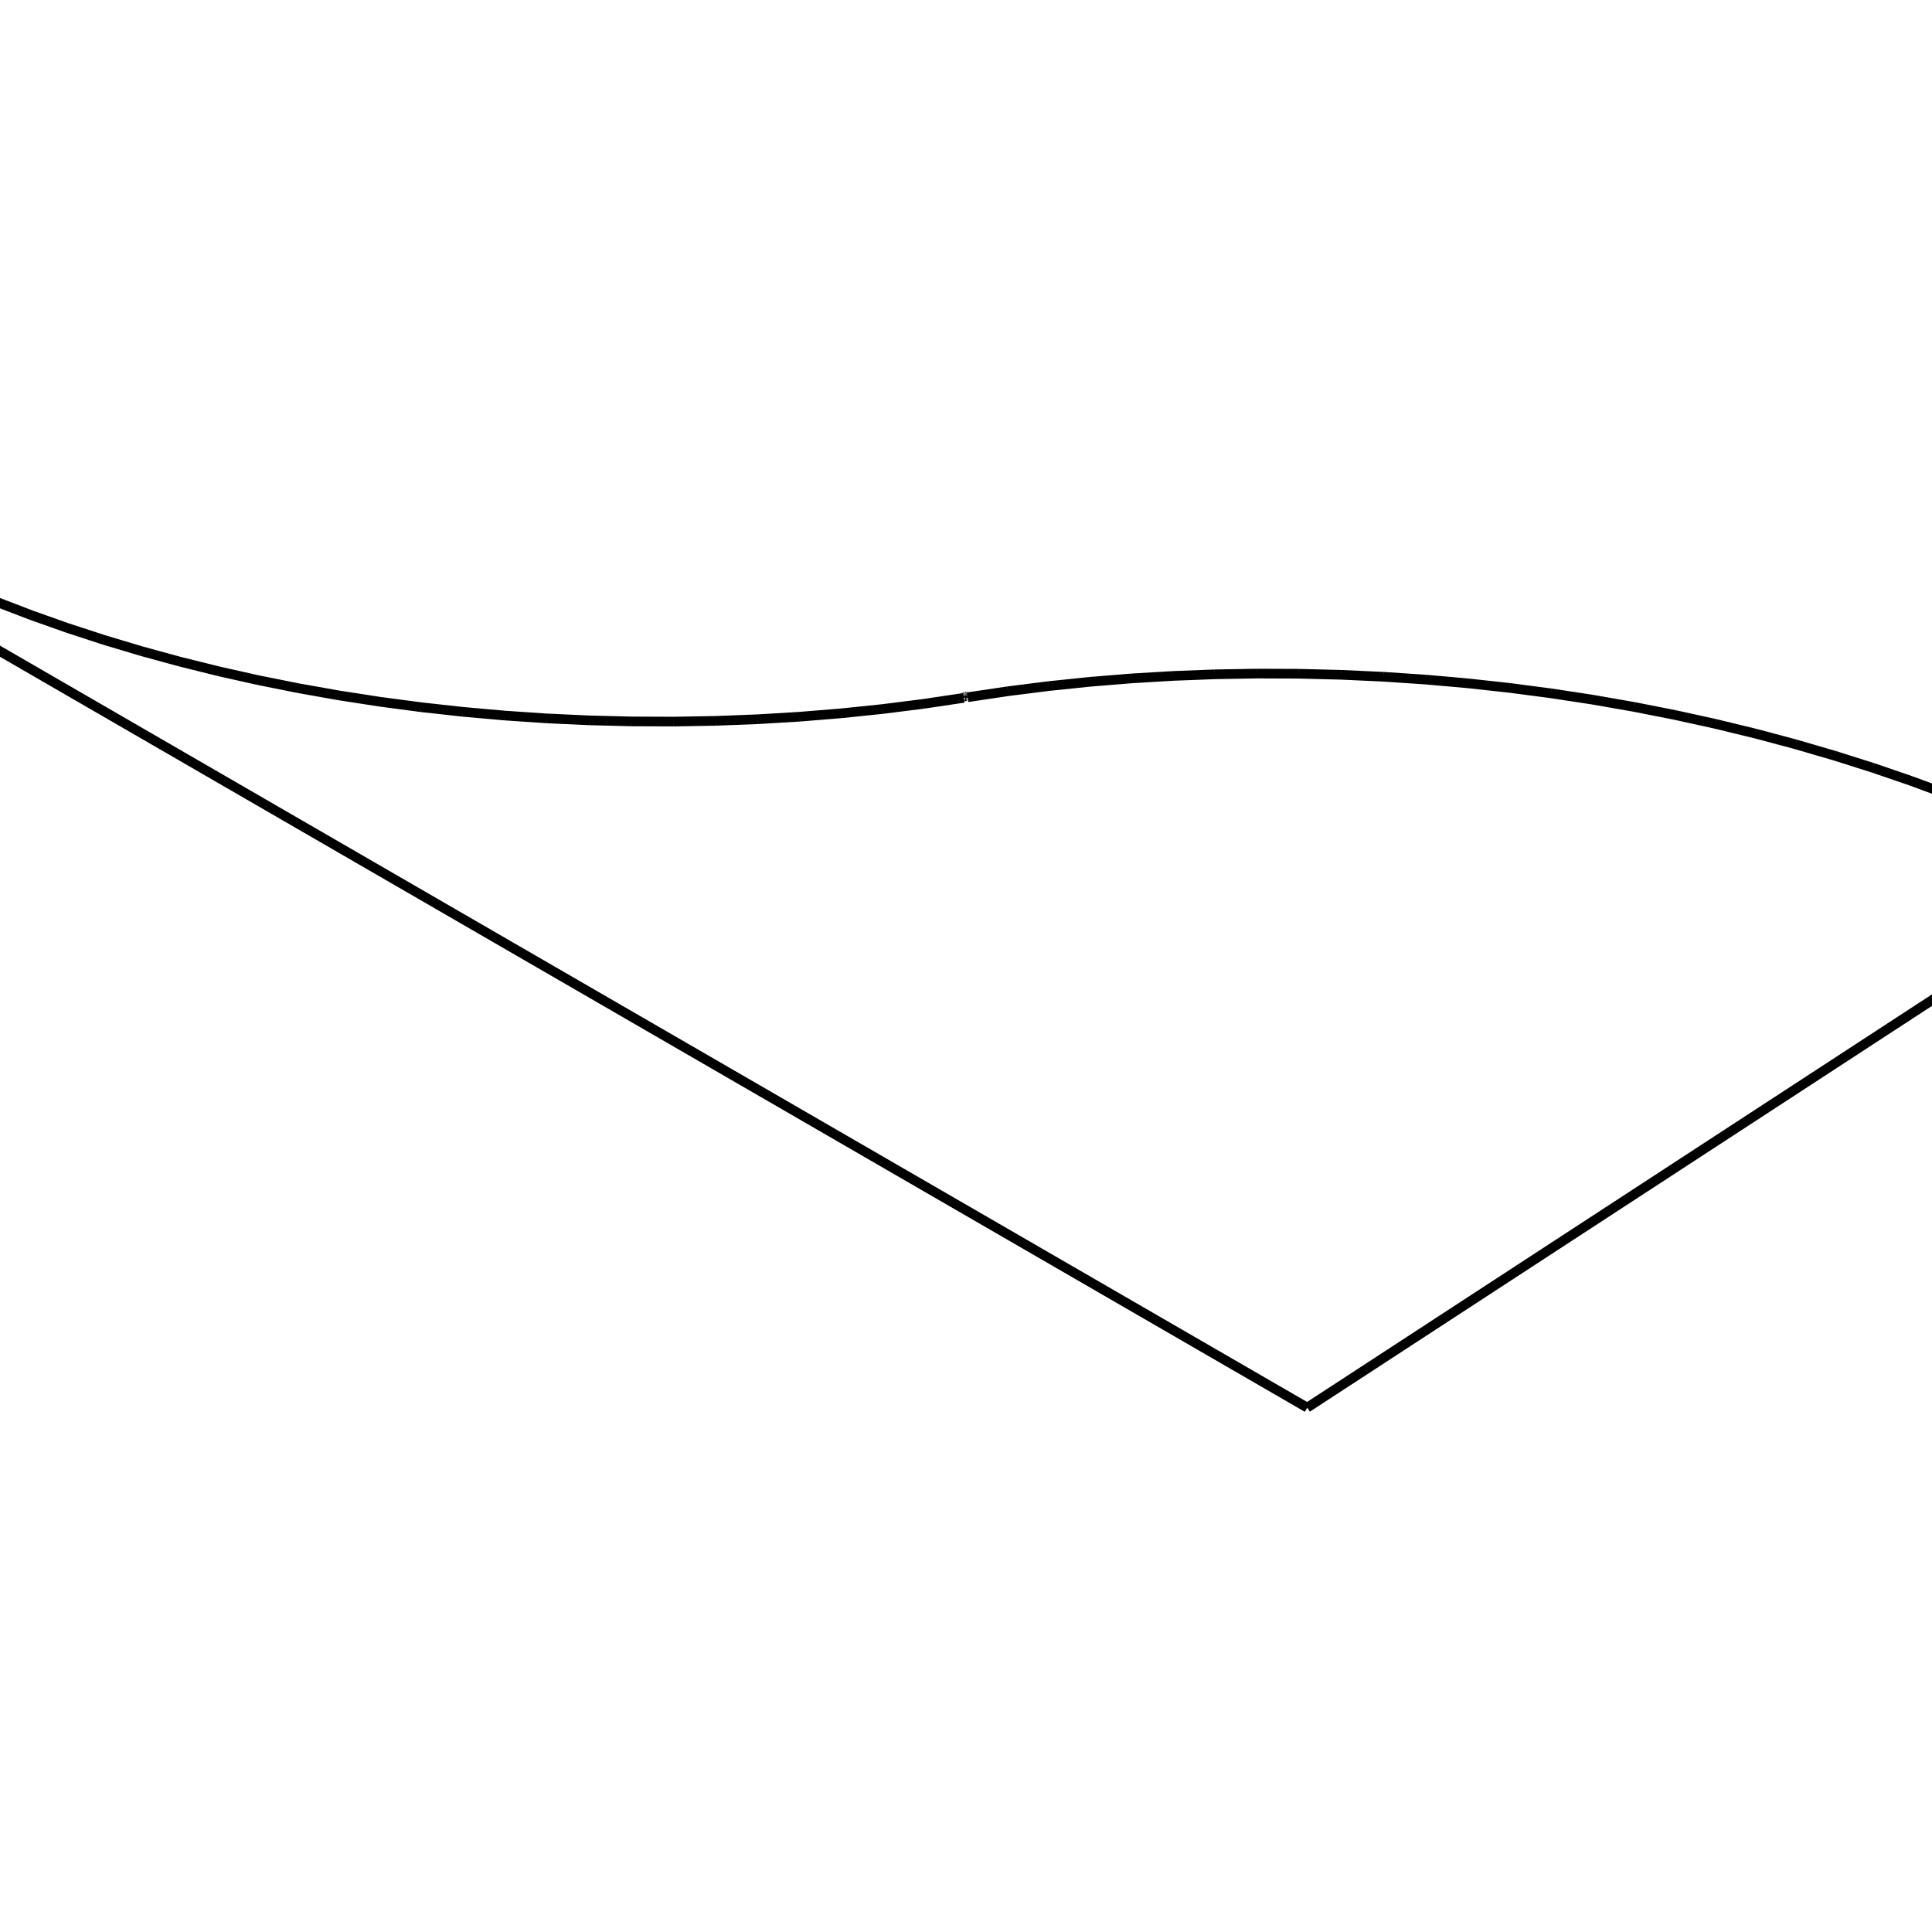
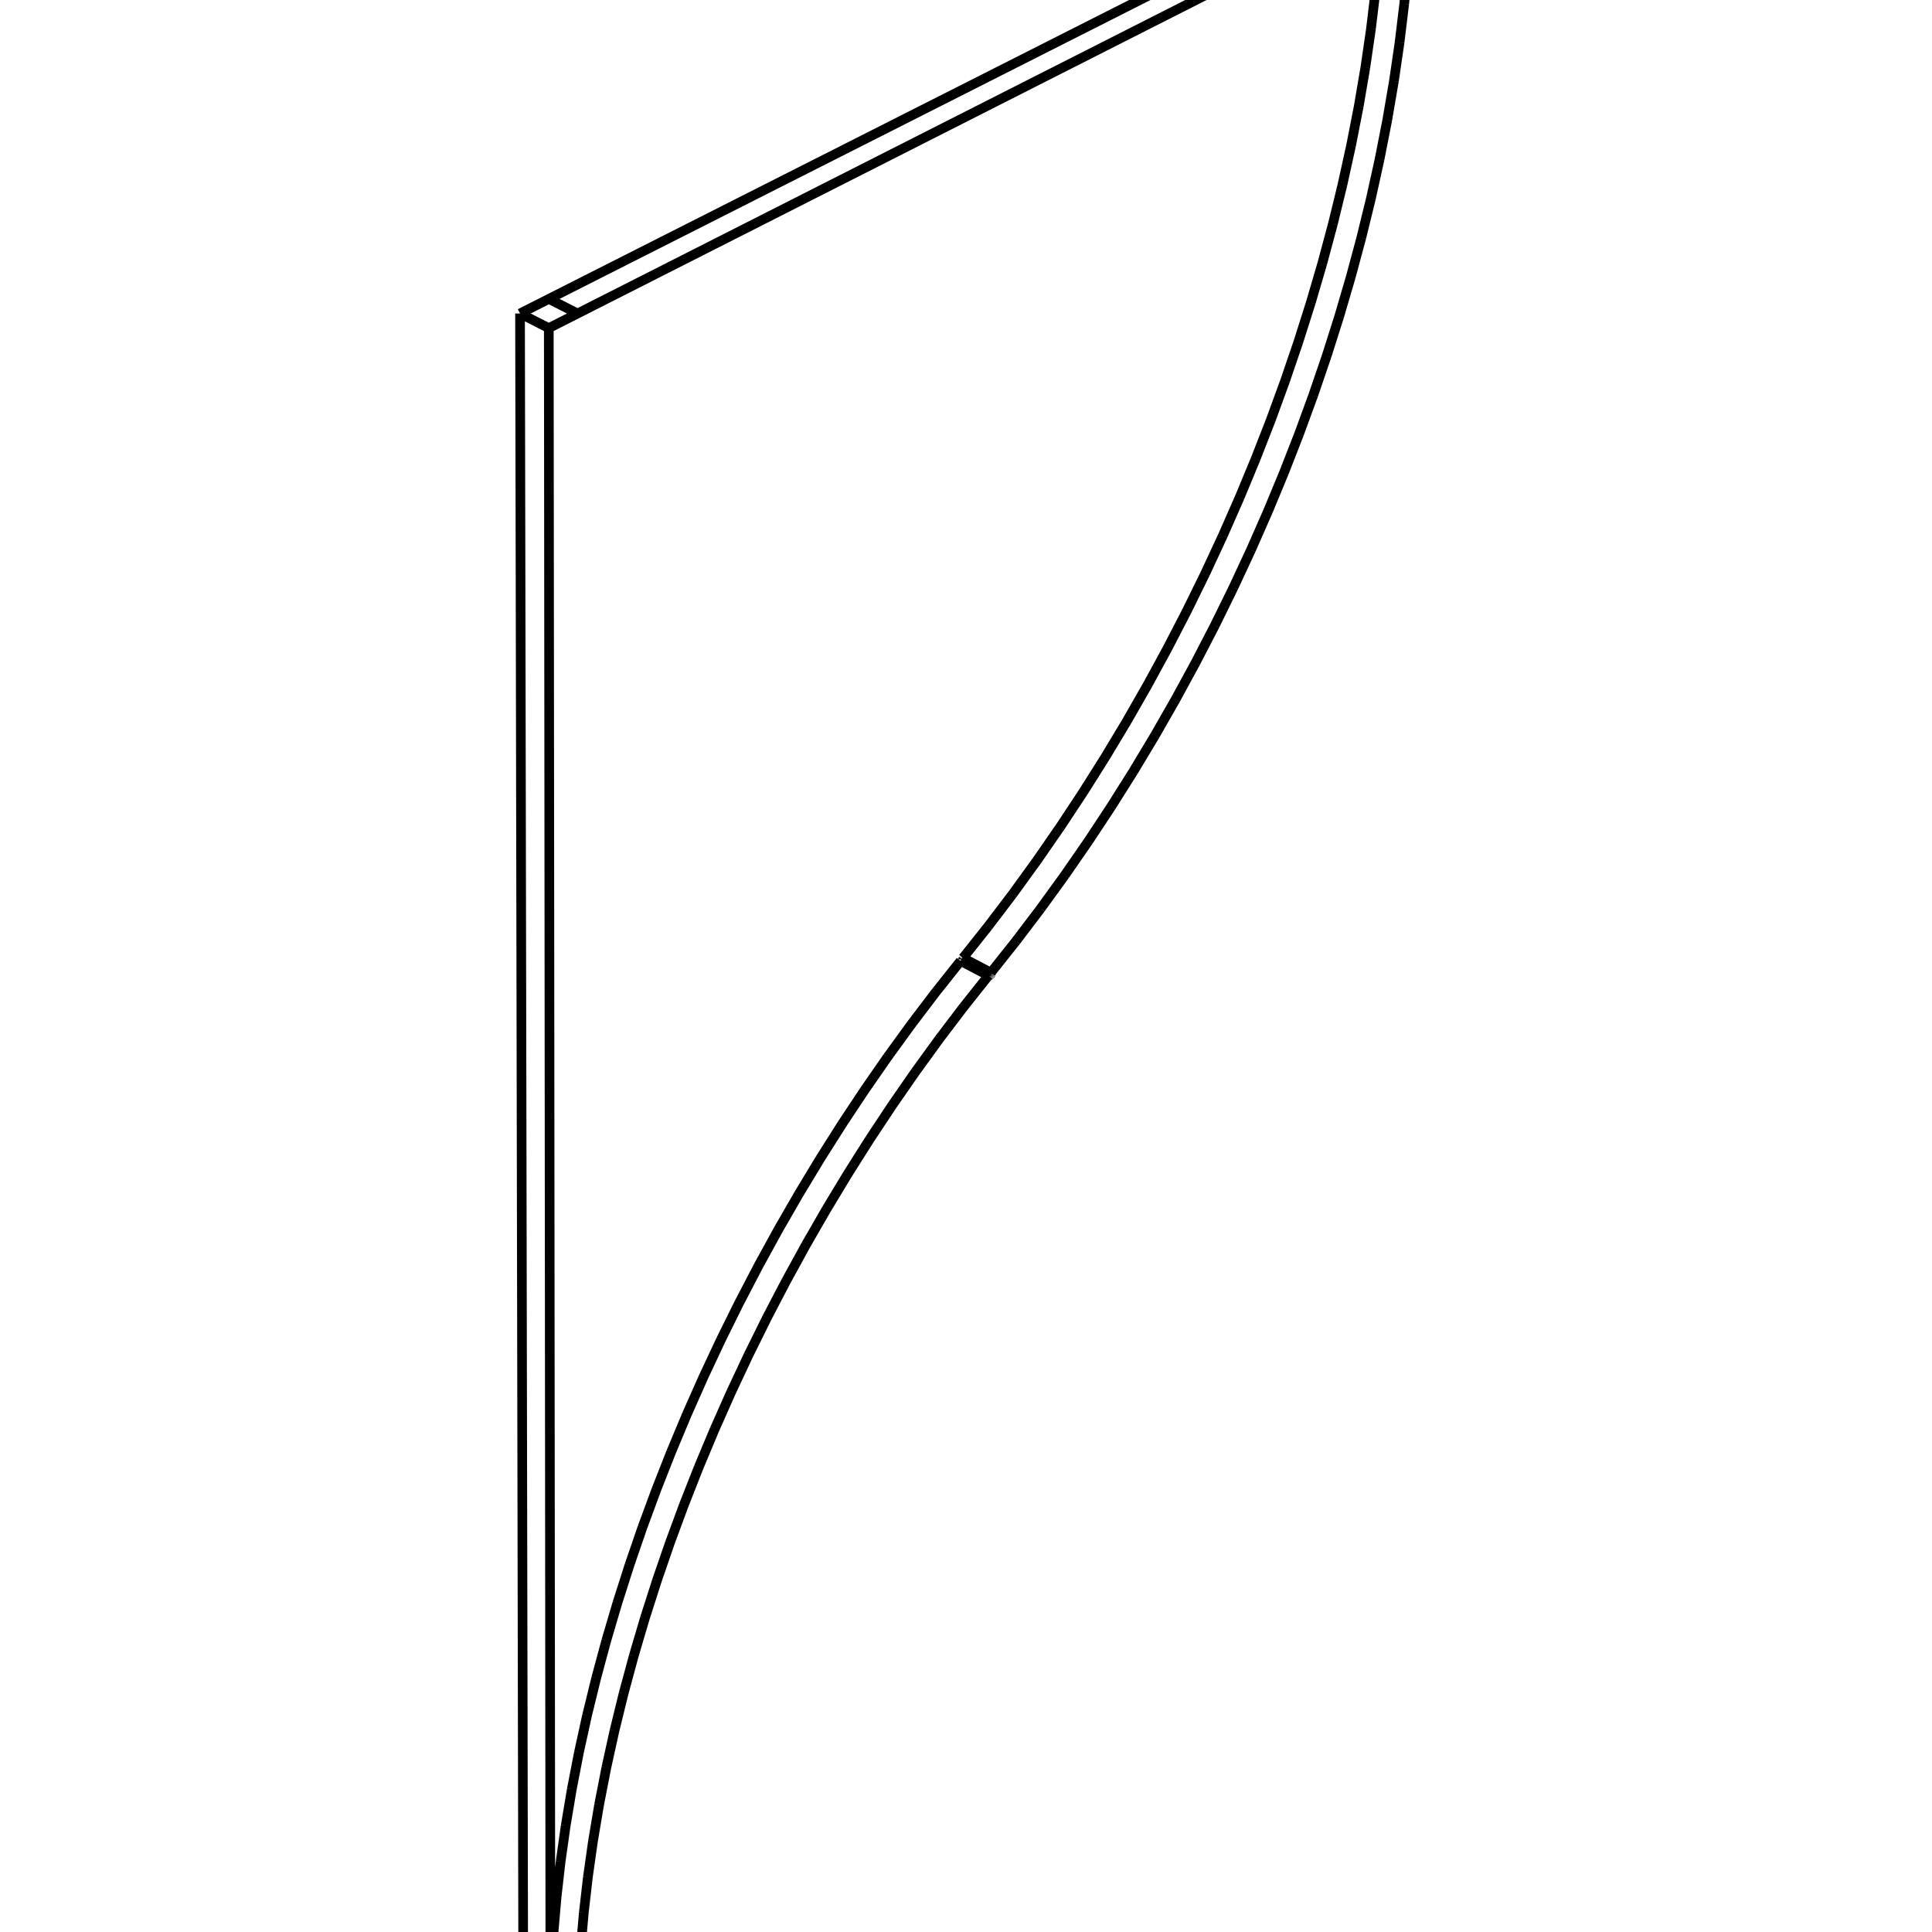
<svg xmlns="http://www.w3.org/2000/svg" viewBox="0 0 800 800">
-   <path d="M552.596,575.5 L552.596,575.5 M552.595,575.5 L552.595,575.5 M552.596,575.5 L552.595,575.5 M552.596,575.5 L552.595,575.5 M541.302,582.866 L541.302,582.866 M552.595,575.5 L541.302,582.866 M552.595,575.5 L541.302,582.866 M-79.448,223.678 L-79.448,223.678 M541.302,582.866 L-79.448,223.678 M541.302,582.866 L-79.448,223.678 M-68.114,217.134 L-68.114,217.134 M-79.448,223.678 L-68.114,217.134 M-79.448,223.678 L-68.114,217.134 M399.12,288.962 L399.12,288.962 M-68.114,217.134 L-55.681,224.057 M-55.681,224.057 L-42.792,230.731 M-42.792,230.731 L-29.467,237.145 M-29.467,237.145 L-15.722,243.29 M-15.722,243.29 L-1.576,249.155 M-1.576,249.155 L12.951,254.73 M12.951,254.73 L27.84,260.008 M27.84,260.008 L43.068,264.979 M43.068,264.979 L58.615,269.636 M58.615,269.636 L74.458,273.97 M74.458,273.97 L90.575,277.975 M90.575,277.975 L106.942,281.644 M106.942,281.644 L123.535,284.97 M123.535,284.97 L140.33,287.949 M140.33,287.949 L157.302,290.575 M157.302,290.575 L174.427,292.844 M174.427,292.844 L191.678,294.753 M191.678,294.753 L209.03,296.297 M209.03,296.297 L226.457,297.475 M226.457,297.475 L243.933,298.284 M243.933,298.284 L261.433,298.724 M261.433,298.724 L278.929,298.792 M278.929,298.792 L296.395,298.49 M296.395,298.49 L313.806,297.818 M313.806,297.818 L331.135,296.776 M331.135,296.776 L348.357,295.367 M348.357,295.367 L365.445,293.593 M365.445,293.593 L382.375,291.457 M382.375,291.457 L399.12,288.962 M-68.114,217.134 L-55.681,224.057 M-55.681,224.057 L-42.792,230.731 M-42.792,230.731 L-29.467,237.145 M-29.467,237.145 L-15.722,243.29 M-15.722,243.29 L-1.576,249.155 M-1.576,249.155 L12.951,254.73 M12.951,254.73 L27.84,260.008 M27.84,260.008 L43.068,264.979 M43.068,264.979 L58.615,269.636 M58.615,269.636 L74.458,273.97 M74.458,273.97 L90.575,277.975 M90.575,277.975 L106.942,281.643 M106.942,281.643 L123.535,284.97 M123.535,284.97 L140.33,287.949 M140.33,287.949 L157.302,290.575 M157.302,290.575 L174.427,292.844 M174.427,292.844 L191.678,294.753 M191.678,294.753 L209.03,296.297 M209.03,296.297 L226.457,297.475 M226.457,297.475 L243.933,298.284 M243.933,298.284 L261.433,298.724 M261.433,298.724 L278.929,298.792 M278.929,298.792 L296.395,298.49 M296.395,298.49 L313.806,297.818 M313.806,297.818 L331.135,296.776 M331.135,296.776 L348.357,295.367 M348.357,295.367 L365.445,293.593 M365.445,293.593 L382.375,291.457 M382.375,291.457 L399.12,288.962 M400.439,288.503 L400.439,288.503 M399.12,288.962 L399.084,288.851 M399.084,288.851 L399.092,288.739 M399.092,288.739 L399.147,288.632 M399.147,288.632 L399.243,288.537 M399.243,288.537 L399.376,288.46 M399.376,288.46 L399.538,288.403 M399.538,288.403 L399.72,288.371 M399.72,288.371 L399.912,288.366 M399.912,288.366 L400.103,288.387 M400.103,288.387 L400.282,288.434 M400.282,288.434 L400.439,288.503 M399.12,288.962 L399.084,288.851 M399.084,288.851 L399.092,288.739 M399.092,288.739 L399.147,288.632 M399.147,288.632 L399.243,288.537 M399.243,288.537 L399.376,288.459 M399.376,288.459 L399.538,288.403 M399.538,288.403 L399.72,288.371 M399.72,288.371 L399.912,288.366 M399.912,288.366 L400.103,288.387 M400.103,288.387 L400.282,288.433 M400.282,288.433 L400.439,288.503 M400.665,288.714 L400.665,288.714 M400.439,288.503 L400.534,288.566 M400.534,288.566 L400.61,288.637 M400.61,288.637 L400.665,288.714 M400.439,288.503 L400.534,288.566 M400.534,288.566 L400.61,288.637 M400.61,288.637 L400.665,288.714 M879.448,362.311 L879.448,362.311 M400.665,288.714 L417.395,286.221 M417.395,286.221 L434.285,284.09 M434.285,284.09 L451.316,282.323 M451.316,282.323 L468.467,280.921 M468.467,280.921 L485.72,279.885 M485.72,279.885 L503.056,279.217 M503.056,279.217 L520.453,278.917 M520.453,278.917 L537.894,278.985 M537.894,278.985 L555.359,279.421 M555.359,279.421 L572.826,280.226 M572.826,280.226 L590.278,281.397 M590.278,281.397 L607.695,282.935 M607.695,282.935 L625.055,284.837 M625.055,284.837 L642.341,287.102 M642.341,287.102 L659.533,289.727 M659.533,289.727 L676.61,292.711 M676.61,292.711 L693.553,296.05 M693.553,296.05 L710.343,299.741 M710.343,299.741 L726.96,303.78 M726.96,303.78 L743.385,308.165 M743.385,308.165 L759.599,312.889 M759.599,312.889 L775.583,317.95 M775.583,317.95 L791.318,323.341 M791.318,323.341 L806.784,329.057 M806.784,329.057 L821.964,335.094 M821.964,335.094 L836.838,341.444 M836.838,341.444 L851.389,348.102 M851.389,348.102 L865.598,355.06 M865.598,355.06 L879.448,362.311 M400.665,288.714 L417.395,286.221 M417.395,286.221 L434.285,284.09 M434.285,284.09 L451.316,282.323 M451.316,282.323 L468.467,280.921 M468.467,280.921 L485.72,279.885 M485.72,279.885 L503.056,279.217 M503.056,279.217 L520.453,278.917 M520.453,278.917 L537.894,278.985 M537.894,278.985 L555.359,279.421 M555.359,279.421 L572.826,280.226 M572.826,280.226 L590.278,281.397 M590.278,281.397 L607.695,282.935 M607.695,282.935 L625.055,284.837 M625.055,284.837 L642.341,287.102 M642.341,287.102 L659.533,289.727 M659.533,289.727 L676.61,292.711 M676.61,292.711 L693.553,296.05 M693.553,296.05 L710.343,299.741 M710.343,299.741 L726.96,303.78 M726.96,303.78 L743.385,308.165 M743.385,308.165 L759.599,312.889 M759.599,312.889 L775.583,317.949 M775.583,317.949 L791.318,323.341 M791.318,323.341 L806.784,329.057 M806.784,329.057 L821.964,335.094 M821.964,335.094 L836.838,341.444 M836.838,341.444 L851.389,348.101 M851.389,348.101 L865.598,355.06 M865.598,355.06 L879.448,362.311 M879.448,362.311 L552.596,575.5 M879.448,362.311 L552.596,575.5" stroke="black" stroke-width="4" fill="red" />
+   <path d="M233.608,831.495 L239.18,828.285 M233.746,824.916 L233.69,827.116 M233.69,827.116 L233.643,829.309 M233.643,829.309 L233.608,831.495 M239.18,821.789 L233.746,824.916 M239.18,828.285 L239.18,821.789 M239.227,834.736 L244.799,831.523 M244.799,831.523 L239.18,828.285 M239.227,834.736 L233.608,831.495 M239.369,828.155 L239.311,830.355 M239.311,830.355 L239.264,832.549 M239.264,832.549 L239.227,834.736 M233.746,824.916 L239.369,828.155 M250.431,828.264 L239.18,821.789 M239.18,834.753 L250.431,828.264 M233.551,831.506 L239.18,834.753 M239.369,828.155 L233.551,831.506 M250.419,841.256 L244.796,838.013 M244.799,831.523 L244.796,838.013 M250.419,841.256 L250.431,828.264 M233.557,844.502 L233.551,831.506 M244.796,838.013 L233.557,844.502 M239.18,847.752 L239.18,834.753 M239.18,847.752 L250.419,841.256 M233.557,844.502 L239.18,847.752" stroke="black" stroke-width="4" fill="red" />
+   <path d="" stroke="black" stroke-width="4" fill="red" />
+   <path d="M239.227,834.736 L227.994,828.258 M244.799,831.523 L233.567,825.052 M239.227,834.736 L244.799,831.523 M227.994,828.258 L233.567,825.052 M244.793,844.497 L233.573,838.019 M244.799,831.523 L244.793,844.497 M233.567,825.052 L233.573,838.019 M233.56,850.989 L222.34,844.497 M244.793,844.497 L233.56,850.989 M233.573,838.019 L222.34,844.497 M233.557,844.502 L222.331,838.013 M233.56,850.989 L233.557,844.502 M222.34,844.497 L222.331,838.013 M227.93,847.751 L216.703,841.255 M233.557,844.502 L227.93,847.751 M222.331,838.013 L216.703,841.255 M227.244,135.862 L215.334,129.81 M227.93,847.751 L227.244,135.862 M216.703,841.255 L215.334,129.81 M239.18,129.811 L227.27,123.772 M227.244,135.862 L239.18,129.811 M215.334,129.81 L227.27,123.772 M239.181,129.81 L227.272,123.772 M239.18,129.811 L239.181,129.81 M227.27,123.772 L227.272,123.772 M584.666,-45.356 L572.77,-50.989 M239.181,129.81 L584.666,-45.356 M227.272,123.772 L572.77,-50.989 M410.308,402.751 L398.753,396.683 M584.666,-45.356 L584.026,-29.851 M584.026,-29.851 L582.955,-14.183 M582.955,-14.183 L581.456,1.63 M581.456,1.63 L579.533,17.568 M579.533,17.568 L577.188,33.613 M577.188,33.613 L574.426,49.745 M574.426,49.745 L571.252,65.947 M571.252,65.947 L567.669,82.199 M567.669,82.199 L563.683,98.482 M563.683,98.482 L559.3,114.778 M559.3,114.778 L554.525,131.067 M554.525,131.067 L549.365,147.332 M549.365,147.332 L543.826,163.555 M543.826,163.555 L537.915,179.715 M537.915,179.715 L531.64,195.797 M531.64,195.797 L525.008,211.78 M525.008,211.78 L518.027,227.649 M518.027,227.649 L510.704,243.383 M510.704,243.383 L503.05,258.967 M503.05,258.967 L495.072,274.382 M495.072,274.382 L486.779,289.612 M486.779,289.612 L478.182,304.638 M478.182,304.638 L469.289,319.445 M469.289,319.445 L460.111,334.015 M460.111,334.015 L450.658,348.333 M450.658,348.333 L440.94,362.381 M440.94,362.381 L430.968,376.144 M430.968,376.144 L420.754,389.606 M420.754,389.606 L410.308,402.751 M572.77,-50.989 L572.145,-35.495 M572.145,-35.495 L571.089,-19.838 M571.089,-19.838 L569.605,-4.037 M569.605,-4.037 L567.696,11.889 M567.696,11.889 L565.366,27.921 M565.366,27.921 L562.619,44.041 M562.619,44.041 L559.458,60.23 M559.458,60.23 L555.889,76.468 M555.889,76.468 L551.917,92.737 M551.917,92.737 L547.548,109.019 M547.548,109.019 L542.786,125.294 M542.786,125.294 L537.639,141.545 M537.639,141.545 L532.113,157.752 M532.113,157.752 L526.215,173.897 M526.215,173.897 L519.952,189.963 M519.952,189.963 L513.332,205.931 M513.332,205.931 L506.362,221.783 M506.362,221.783 L499.051,237.502 M499.051,237.502 L491.407,253.069 M491.407,253.069 L483.44,268.468 M483.44,268.468 L475.157,283.681 M475.157,283.681 L466.57,298.691 M466.57,298.691 L457.686,313.481 M457.686,313.481 L448.517,328.034 M448.517,328.034 L439.072,342.334 M439.072,342.334 L429.363,356.365 M429.363,356.365 L419.399,370.111 M419.399,370.111 L409.192,383.555 M409.192,383.555 L398.753,396.683 M410.377,403.049 L398.822,396.981 M410.308,402.751 L410.347,402.836 M410.347,402.836 L410.37,402.936 M410.37,402.936 L410.377,403.049 M398.753,396.683 L398.792,396.768 M398.792,396.768 L398.815,396.868 M398.815,396.868 L398.822,396.981 M409.327,403.955 L397.773,397.886 M410.377,403.049 L410.359,403.219 M410.359,403.219 L410.31,403.396 M410.31,403.396 L410.233,403.57 M410.233,403.57 L410.133,403.733 M410.133,403.733 L410.015,403.873 M410.015,403.873 L409.886,403.985 M409.886,403.985 L409.753,404.061 M409.753,404.061 L409.624,404.096 M409.624,404.096 L409.506,404.09 M409.506,404.09 L409.405,404.042 M409.405,404.042 L409.327,403.955 M398.822,396.981 L398.804,397.151 M398.804,397.151 L398.755,397.327 M398.755,397.327 L398.679,397.502 M398.679,397.502 L398.579,397.664 M398.579,397.664 L398.461,397.805 M398.461,397.805 L398.332,397.916 M398.332,397.916 L398.199,397.992 M398.199,397.992 L398.07,398.027 M398.07,398.027 L397.951,398.021 M397.951,398.021 L397.85,397.973 M397.85,397.973 L397.773,397.886 M409.327,403.955 L399.037,416.899 M399.037,416.899 L388.957,430.168 M388.957,430.168 L379.102,443.745 M379.102,443.745 L369.485,457.608 M369.485,457.608 L360.122,471.739 M360.122,471.739 L351.026,486.117 M351.026,486.117 L342.21,500.722 M342.21,500.722 L333.687,515.531 M333.687,515.531 L325.469,530.524 M325.469,530.524 L317.569,545.679 M317.569,545.679 L309.997,560.974 M309.997,560.974 L302.764,576.387 M302.764,576.387 L295.881,591.895 M295.881,591.895 L289.358,607.475 M289.358,607.475 L283.203,623.106 M283.203,623.106 L277.424,638.764 M277.424,638.764 L272.03,654.427 M272.03,654.427 L267.027,670.072 M267.027,670.072 L262.423,685.677 M262.423,685.677 L258.223,701.22 M258.223,701.22 L254.431,716.678 M254.431,716.678 L251.054,732.03 M251.054,732.03 L248.093,747.253 M248.093,747.253 L245.554,762.327 M245.554,762.327 L243.437,777.231 M243.437,777.231 L241.746,791.944 M241.746,791.944 L240.48,806.445 M240.48,806.445 L239.64,820.716 M239.64,820.716 L239.227,834.736 M397.773,397.886 L387.49,410.812 M387.49,410.812 L377.417,424.065 M377.417,424.065 L367.569,437.624 M367.569,437.624 L357.961,451.471 M357.961,451.471 L348.606,465.585 M348.606,465.585 L339.519,479.946 M339.519,479.946 L330.712,494.533 M330.712,494.533 L322.198,509.326 M322.198,509.326 L313.991,524.303 M313.991,524.303 L306.101,539.442 M306.101,539.442 L298.539,554.721 M298.539,554.721 L291.318,570.117 M291.318,570.117 L284.446,585.61 M284.446,585.61 L277.934,601.175 M277.934,601.175 L271.79,616.791 M271.79,616.791 L266.024,632.434 M266.024,632.434 L260.642,648.083 M260.642,648.083 L255.652,663.714 M255.652,663.714 L251.06,679.306 M251.06,679.306 L246.872,694.836 M246.872,694.836 L243.094,710.281 M243.094,710.281 L239.729,725.621 M239.729,725.621 L236.782,740.833 M236.782,740.833 L234.255,755.896 M234.255,755.896 L232.152,770.789 M232.152,770.789 L230.473,785.492 M230.473,785.492 L229.221,799.984 M229.221,799.984 L228.395,814.246 M228.395,814.246 L227.994,828.258" stroke="black" stroke-width="4" fill="red" />
</svg>
